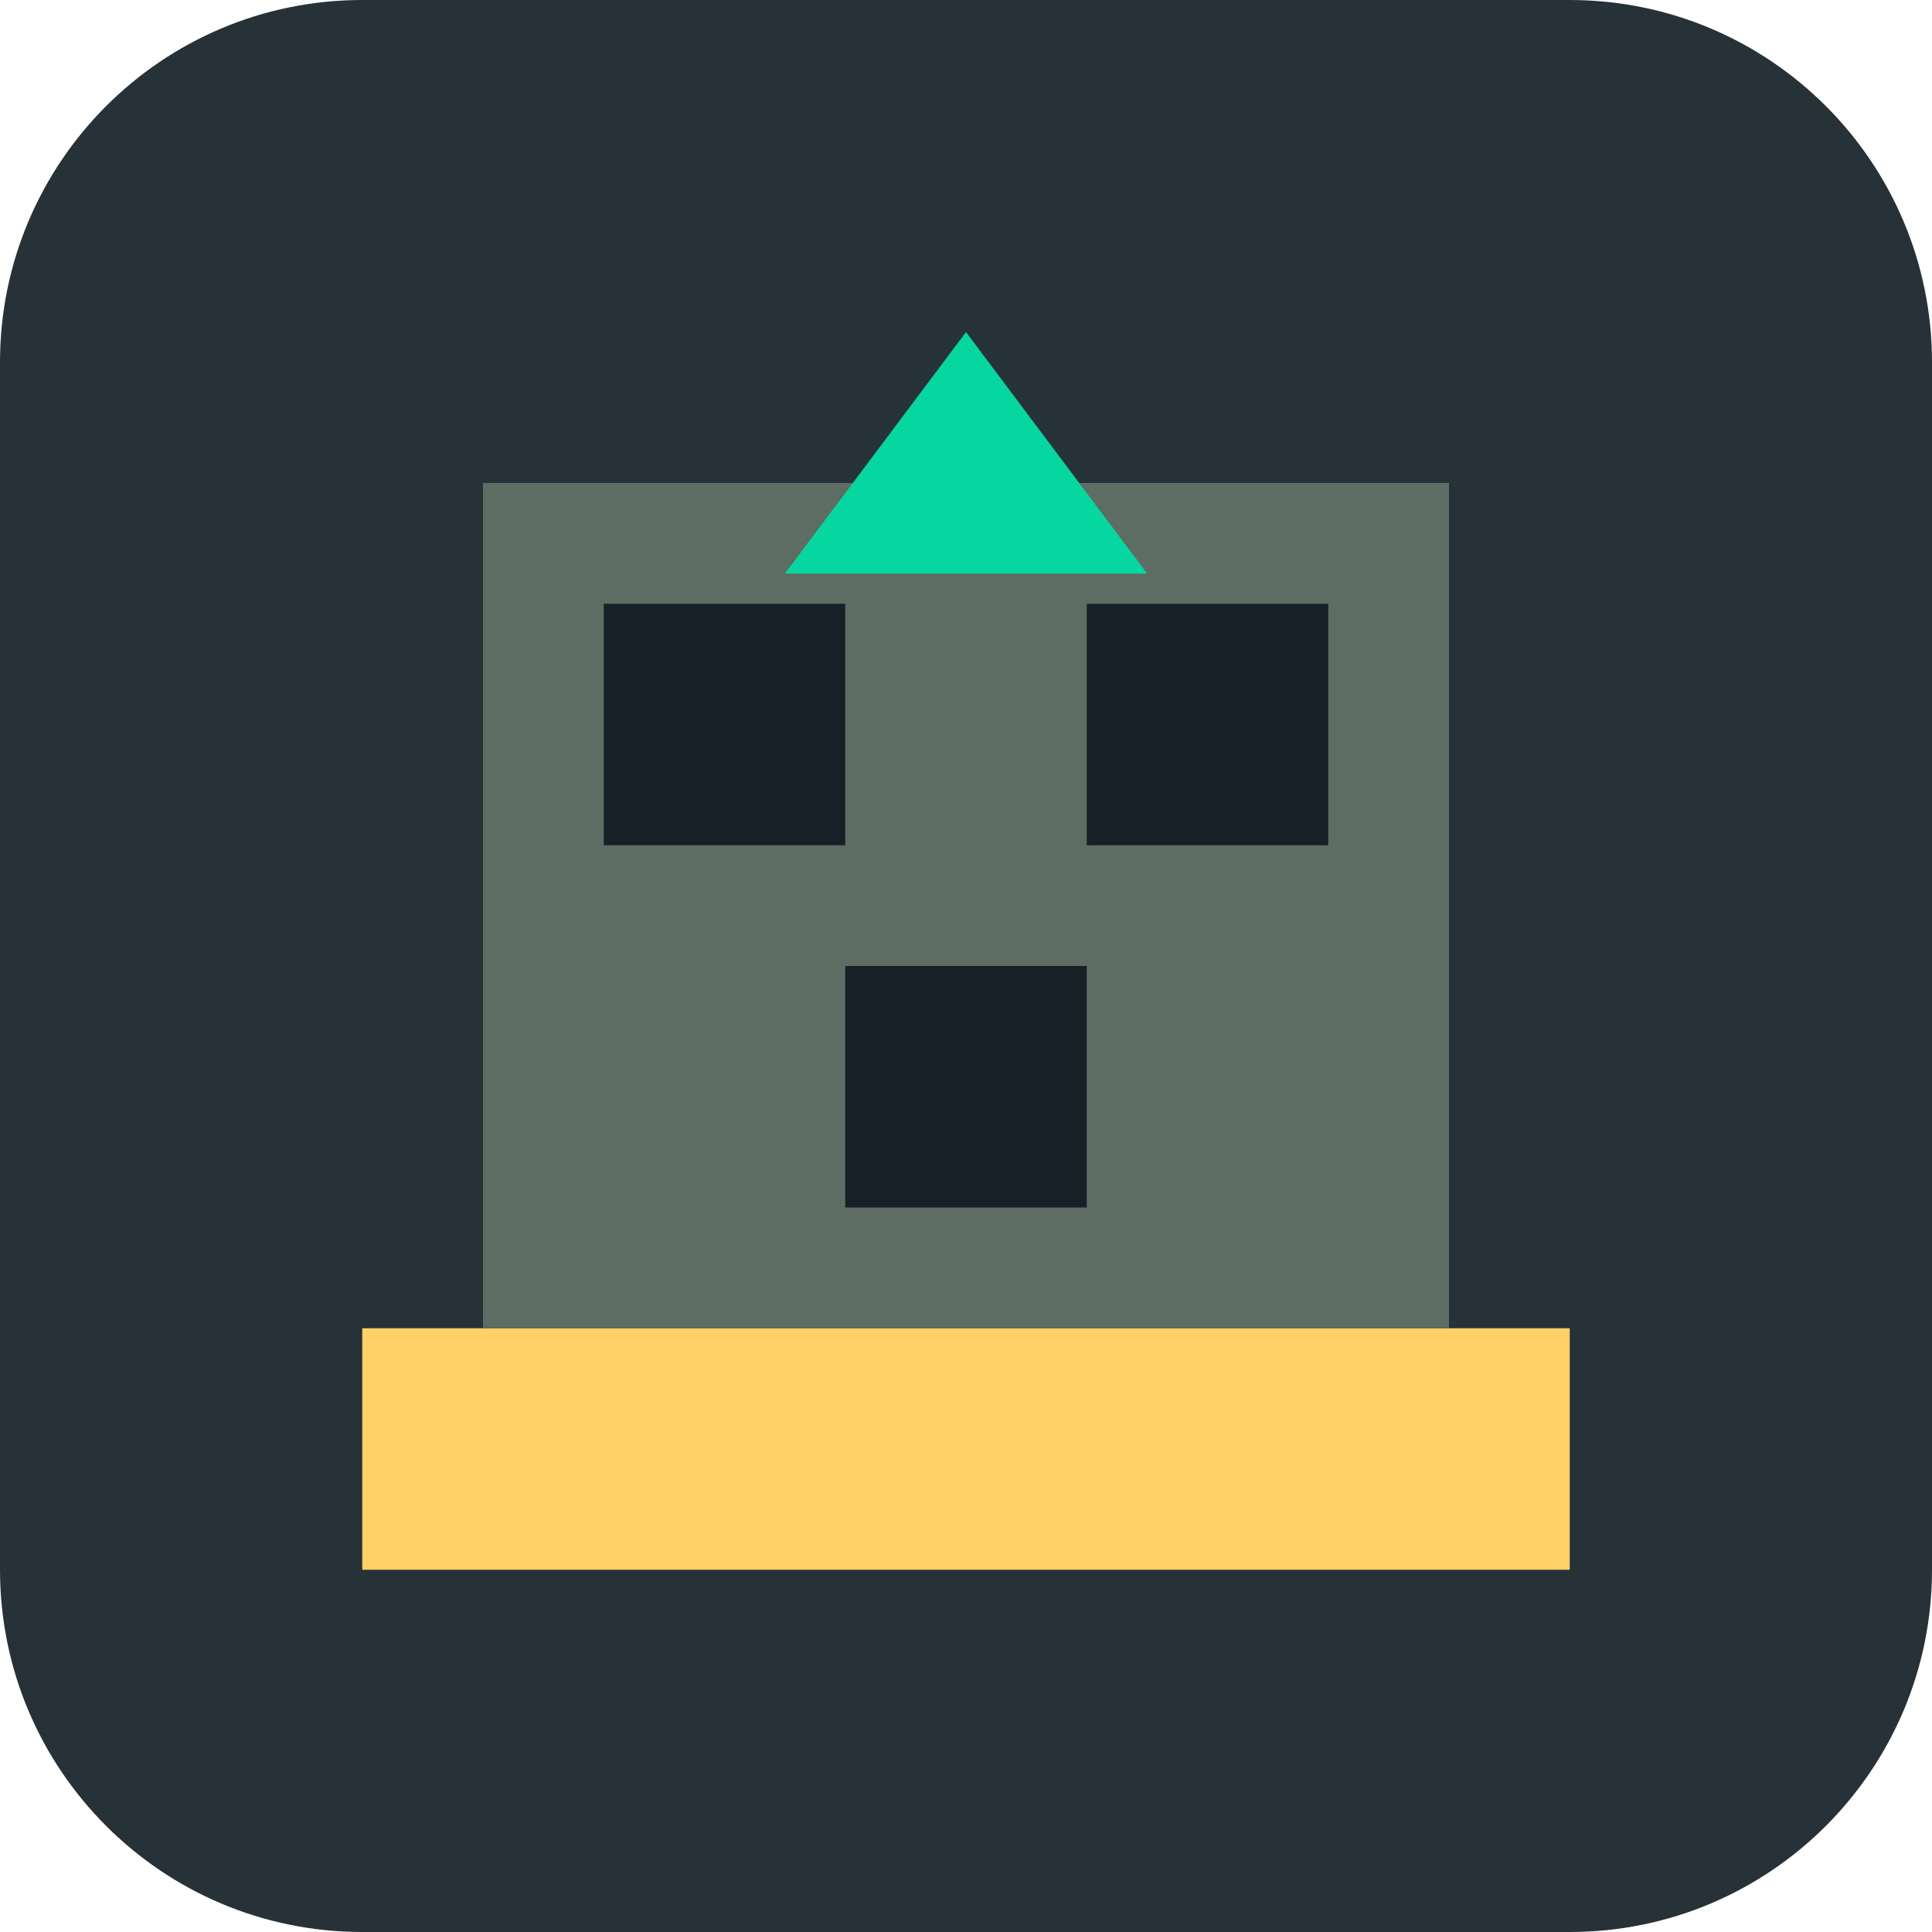
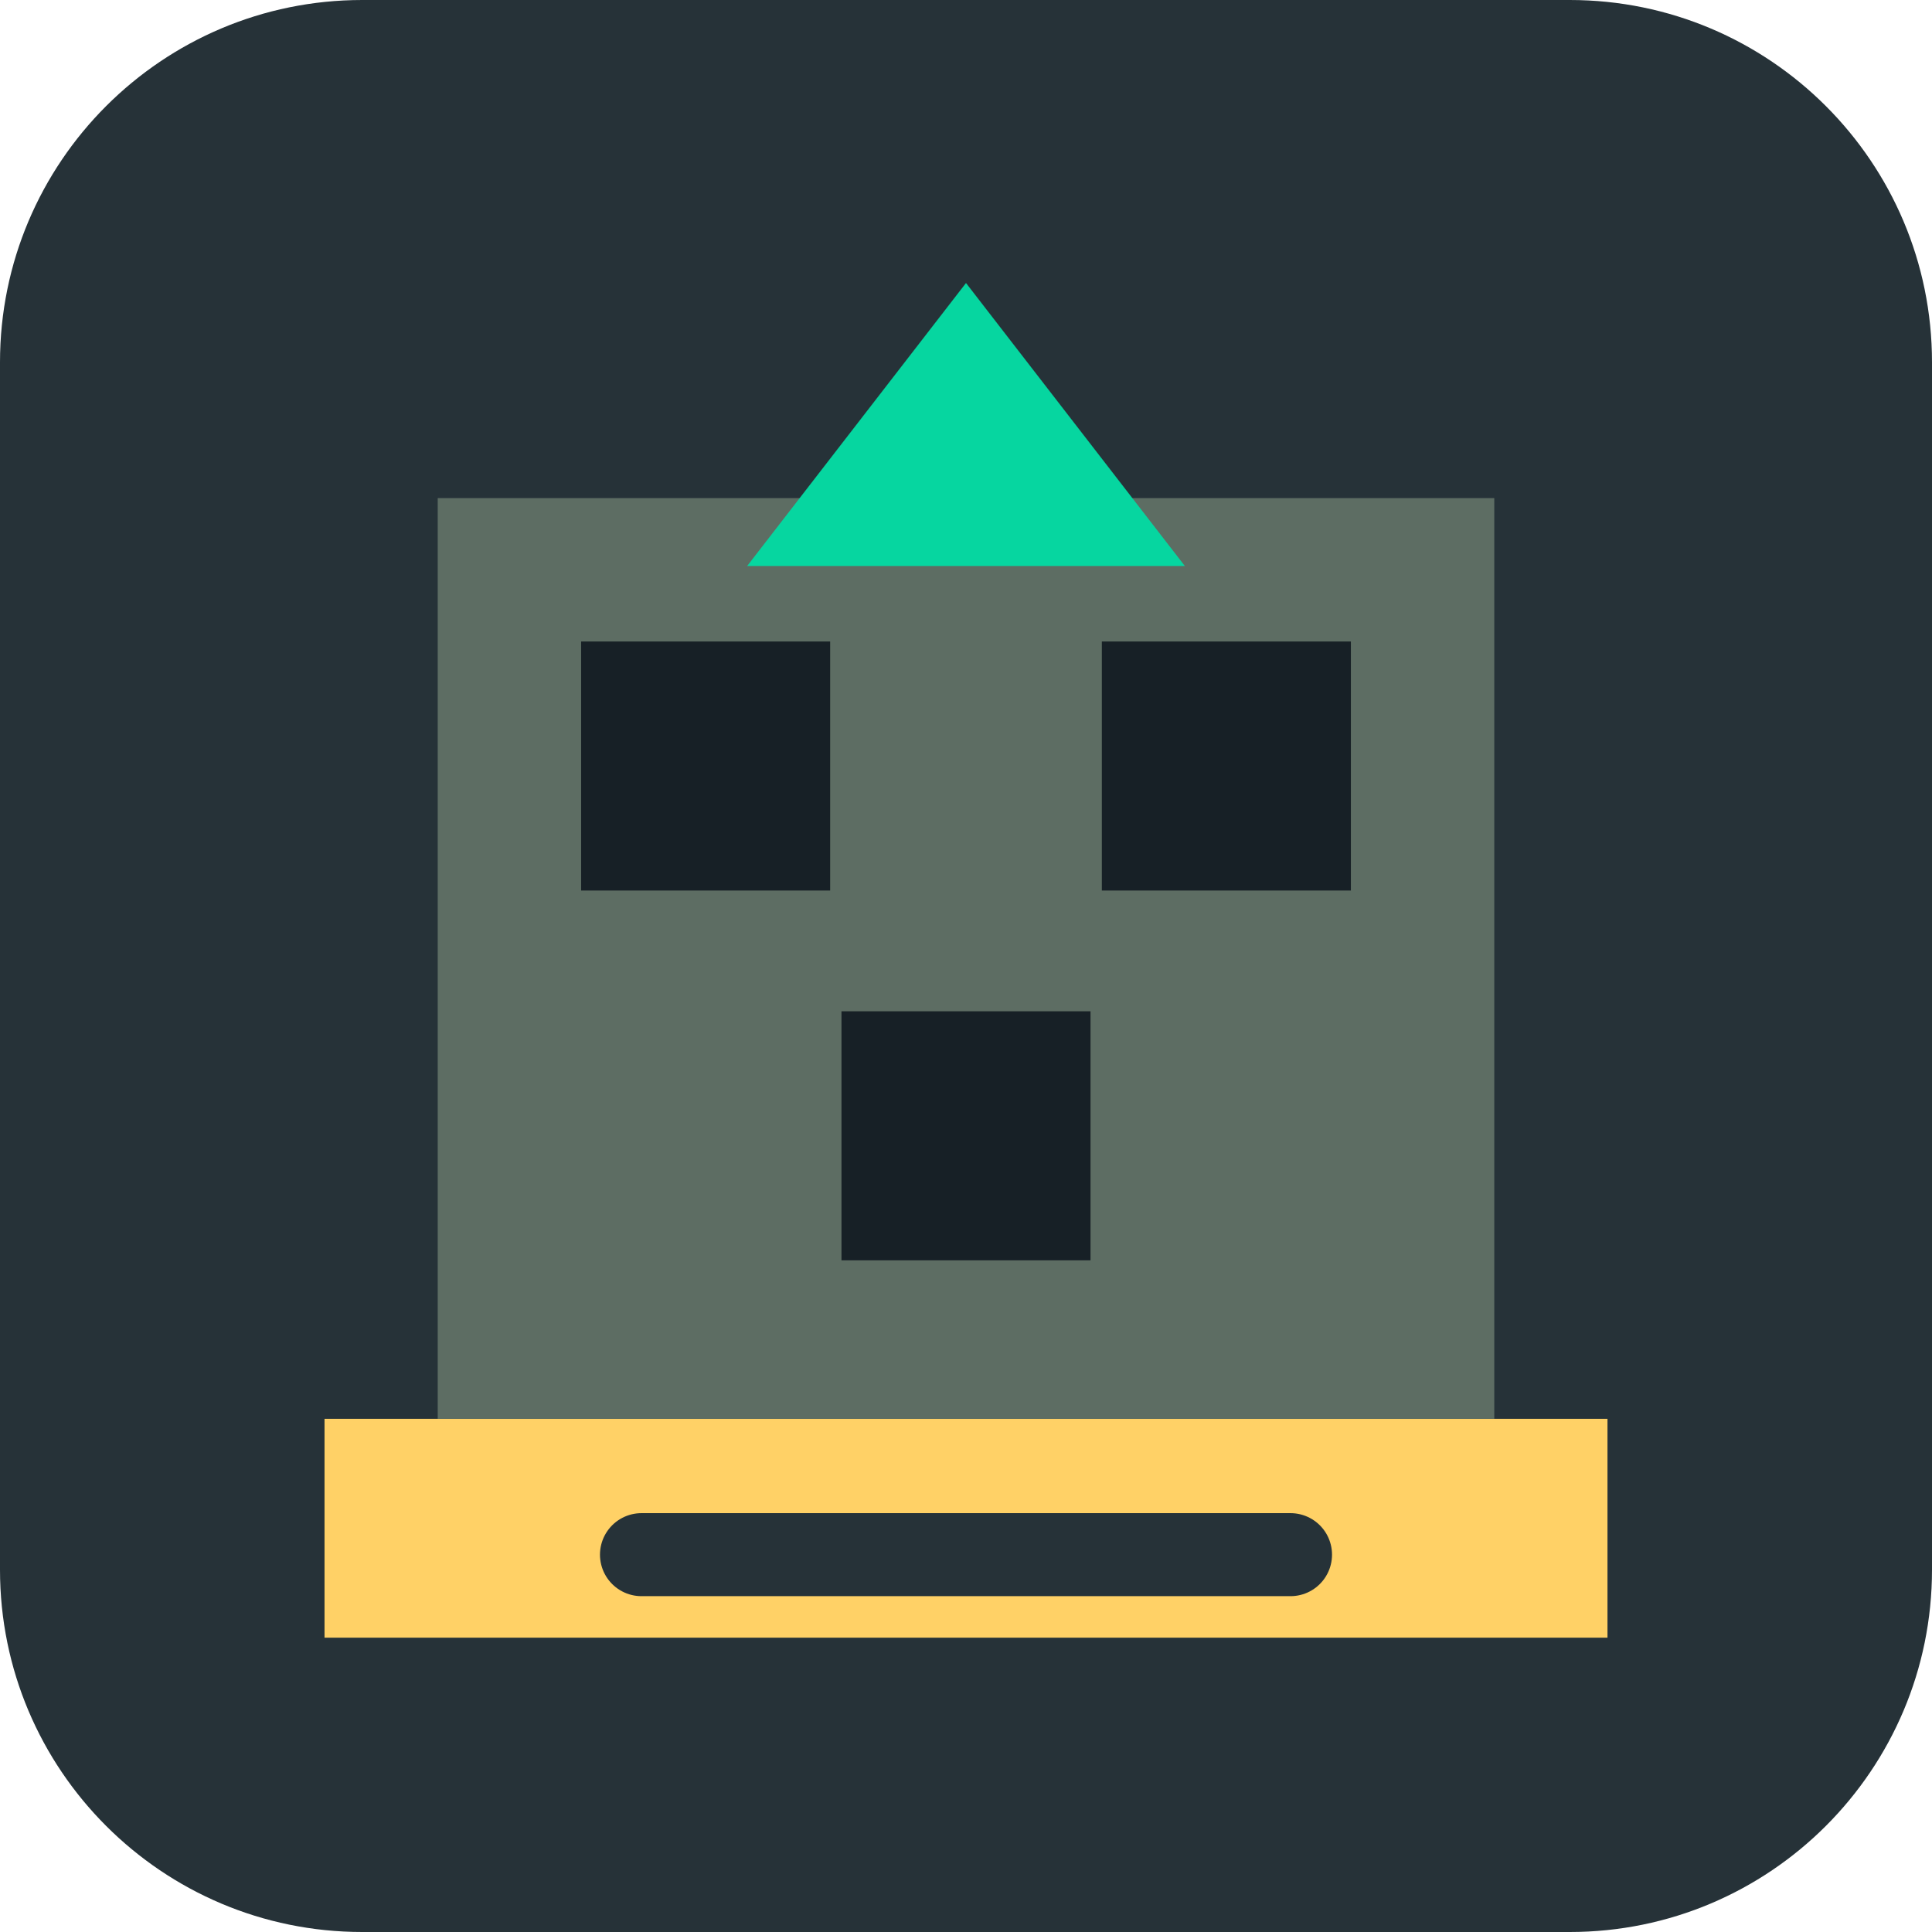
<svg xmlns="http://www.w3.org/2000/svg" viewBox="0 0 512 512">
  <rect width="512" height="512" rx="96" fill="#263238" />
-   <path d="M96 352h320v64H96z" fill="#ffd166" />
-   <path d="M128 128h256v224H128z" fill="#5d6d63" />
-   <path d="M160 160h64v64h-64zM288 160h64v64h-64zM224 256h64v64h-64z" fill="#172026" />
-   <path d="M256 88l48 64h-96z" fill="#06d6a0" />
+   <path d="M86 376h340v58H86z" fill="#ffd166" />
+   <path d="M116 132h280v244H116z" fill="#5d6d63" />
+   <path d="M154 170h66v66h-66zM292 170h66v66h-66zM223 268h66v66h-66z" fill="#172026" />
+   <path d="M256 75l58 75H198z" fill="#06d6a0" />
+   <path d="M170 412h172" stroke="#263238" stroke-width="22" stroke-linecap="round" />
</svg>
